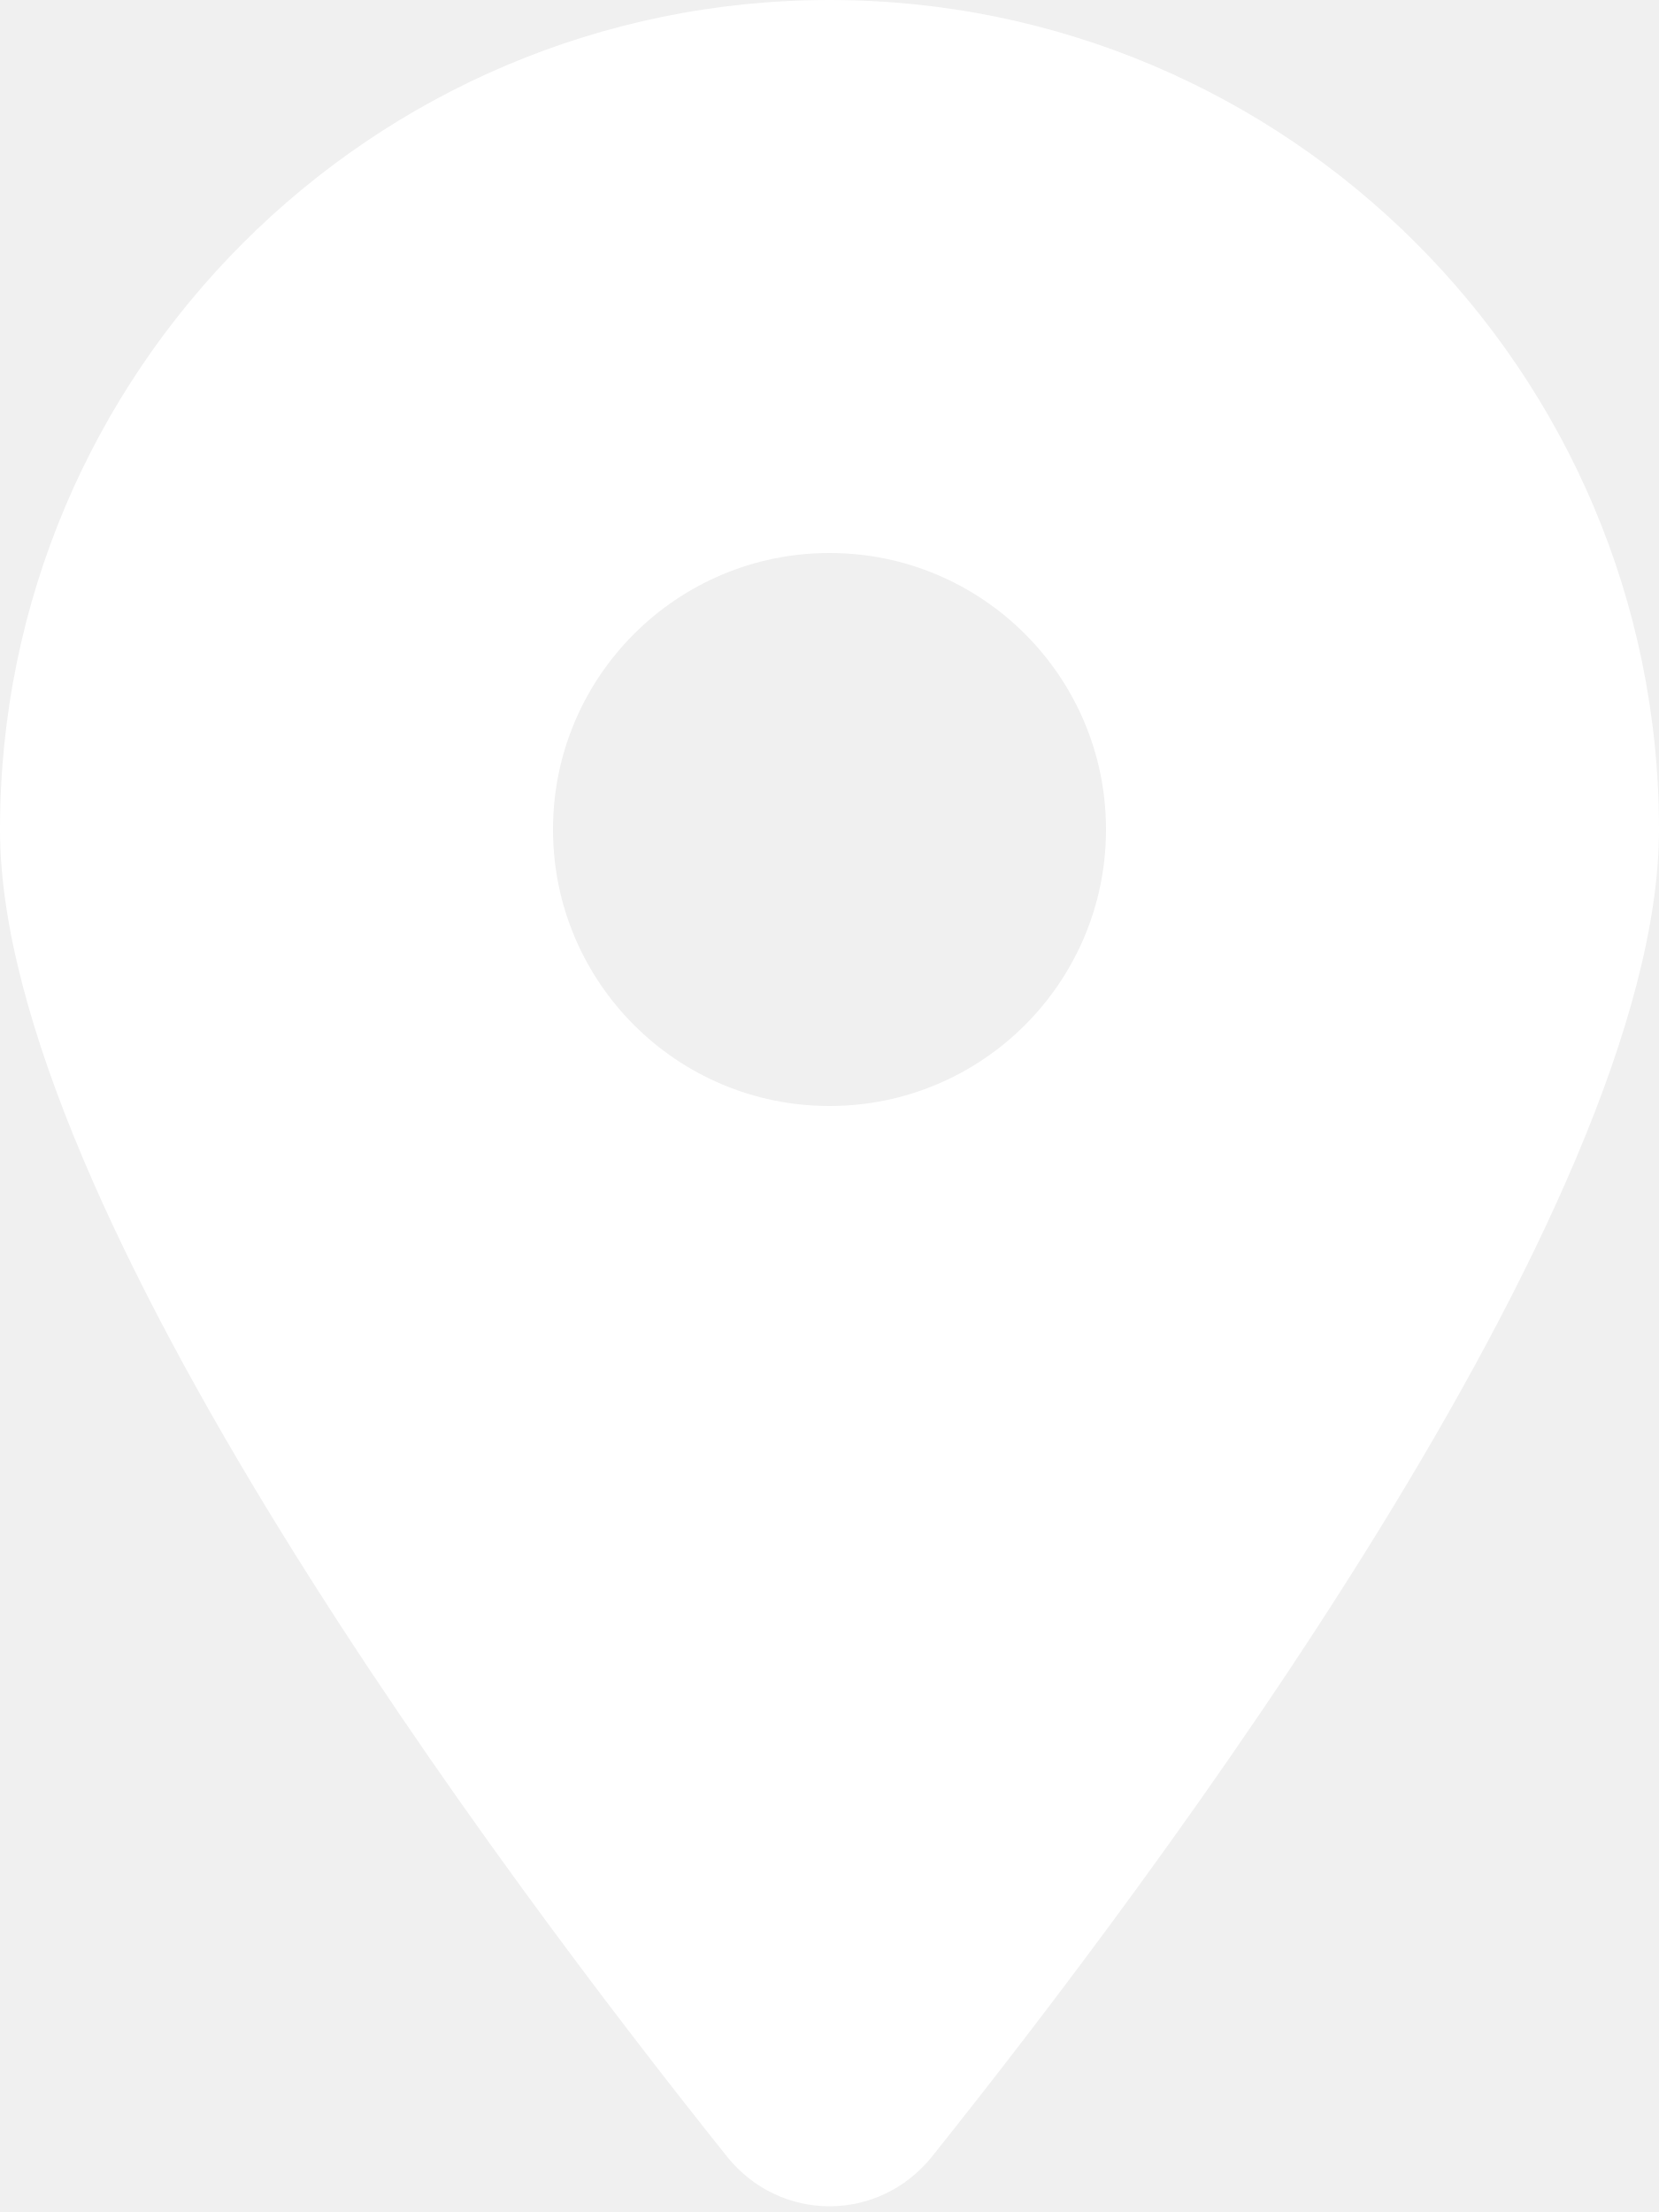
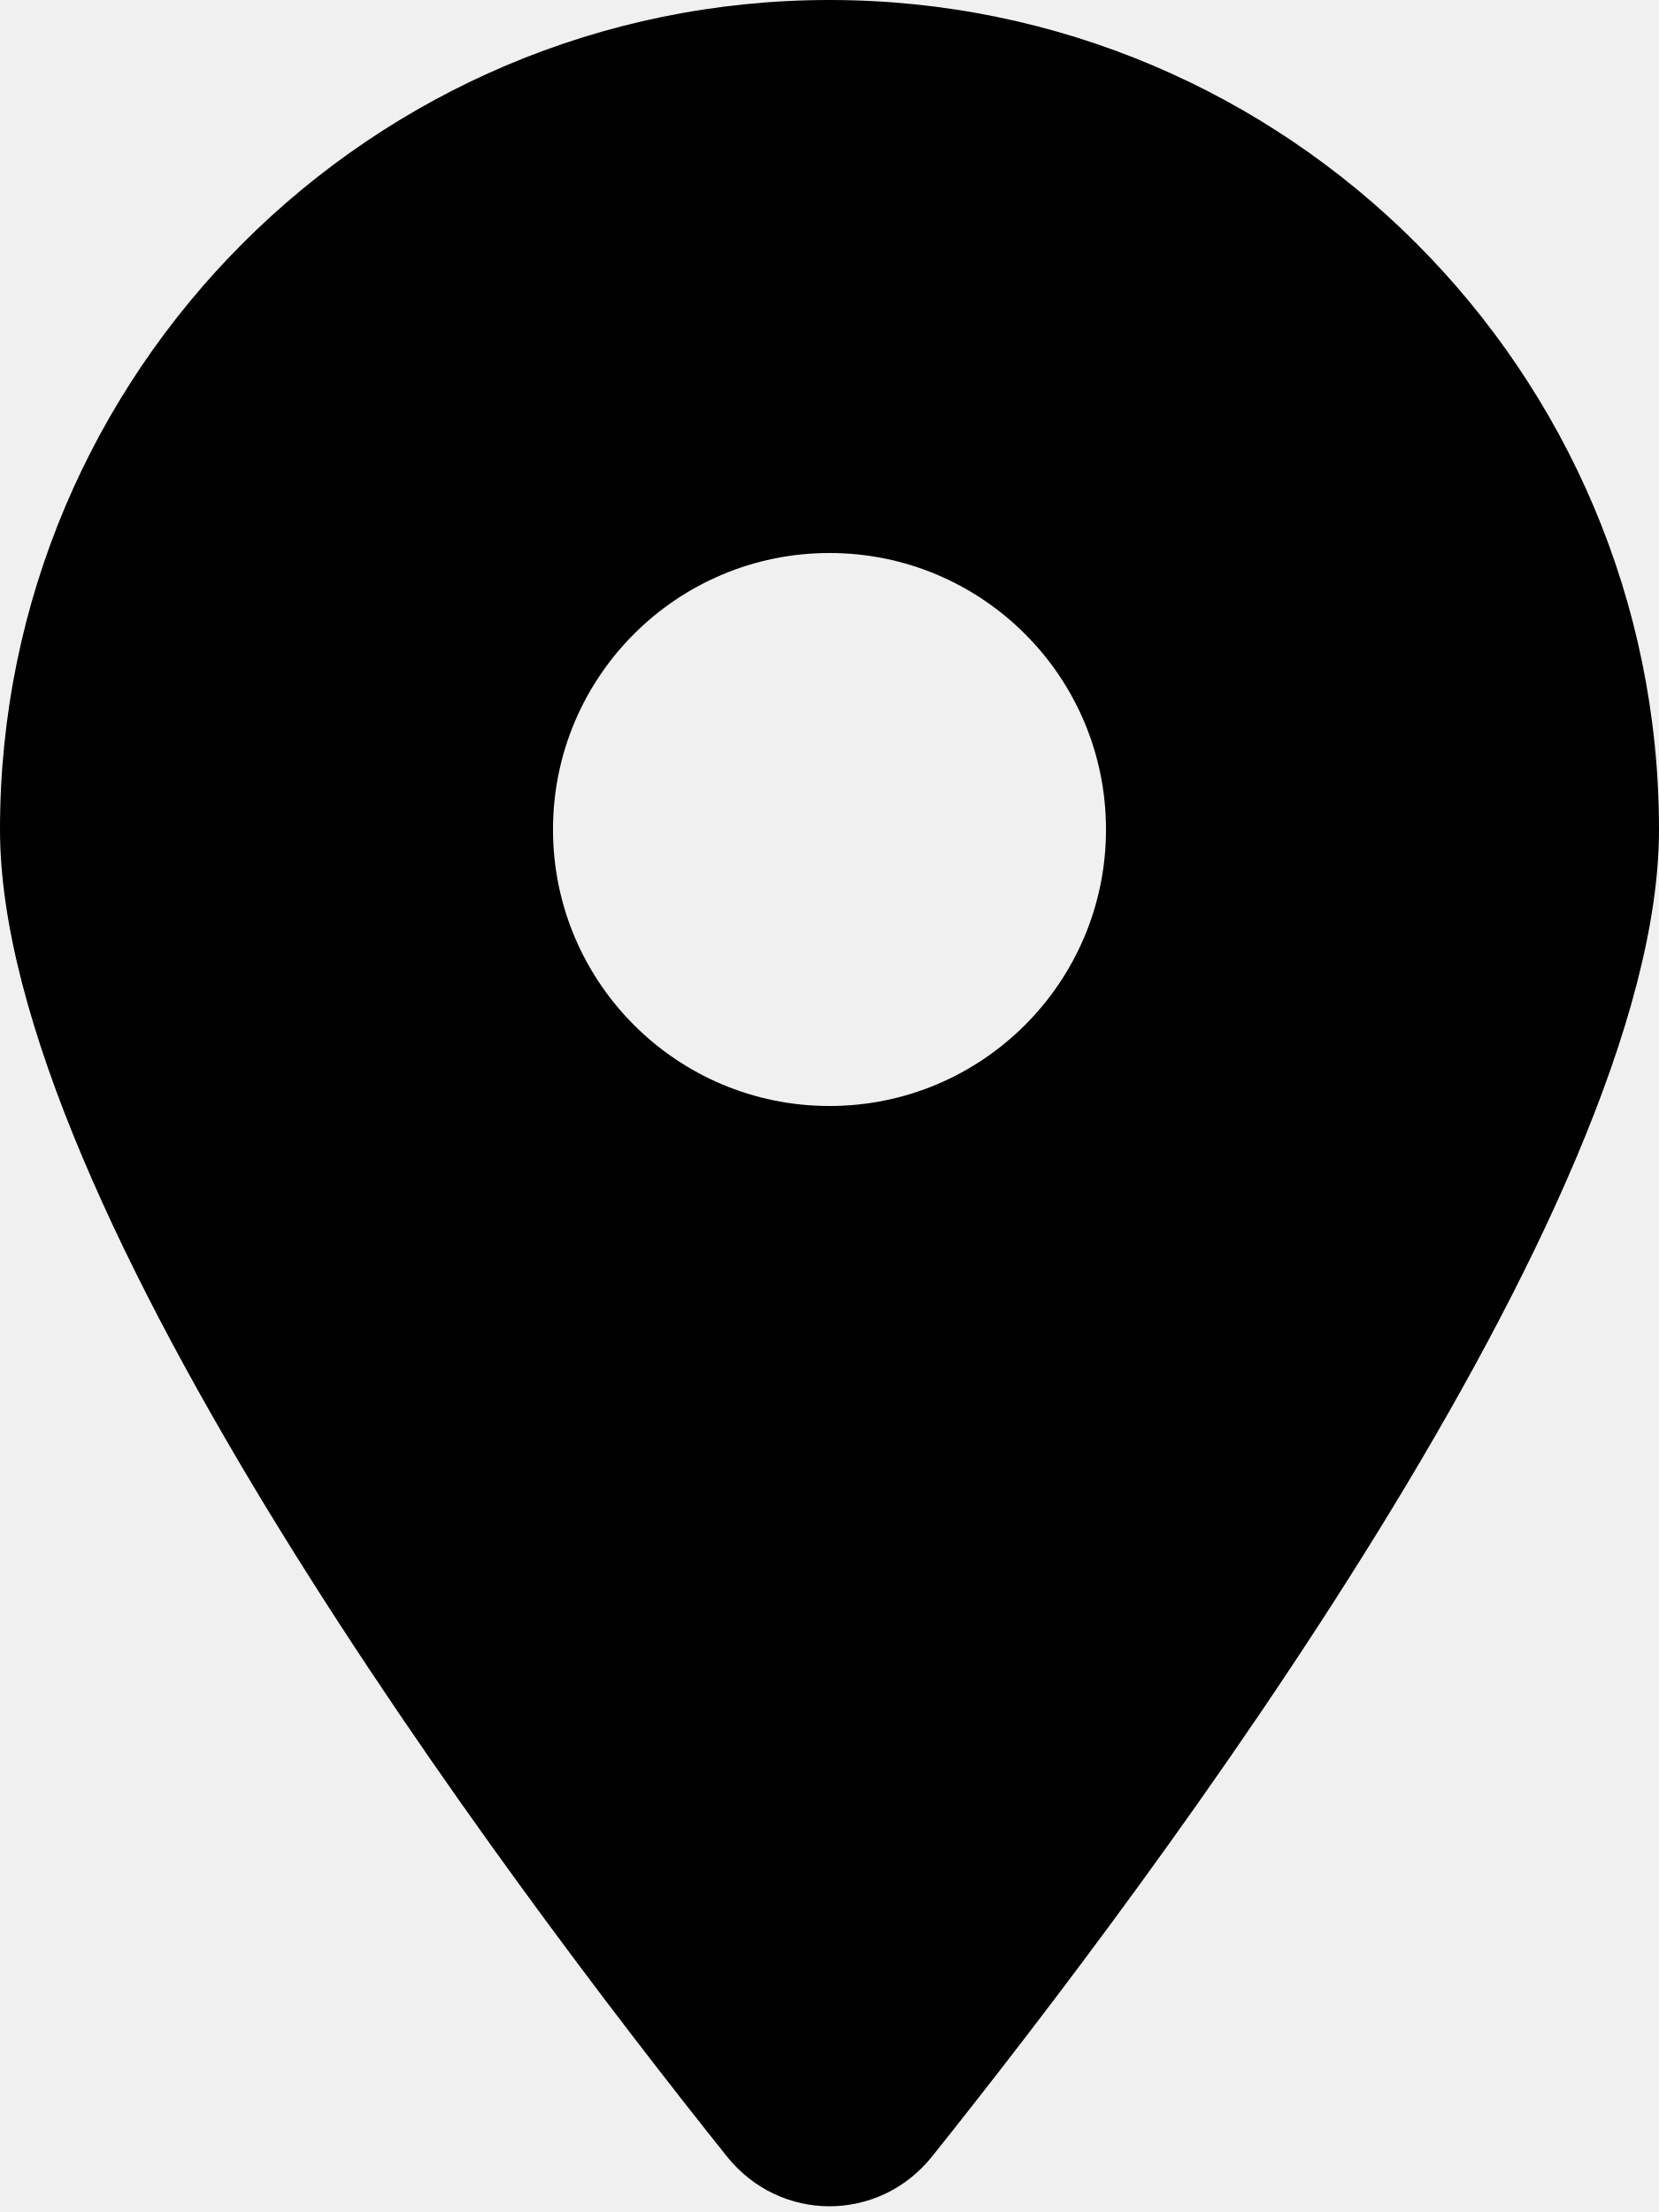
<svg xmlns="http://www.w3.org/2000/svg" viewBox="0 0 384 512">
-   <path fill="#fff" d="M215.7 499.2C267 435 384 279.4 384 192C384 86 298 0 192 0S0 86 0 192c0 87.4 117 243 168.3 307.2c12.3 15.3 35.1 15.3 47.4 0zM192 128a64 64 0 1 1 0 128 64 64 0 1 1 0-128z" />
+   <path fill="#000000" d="M215.7 499.2C267 435 384 279.4 384 192C384 86 298 0 192 0S0 86 0 192c0 87.4 117 243 168.3 307.2c12.3 15.3 35.1 15.3 47.4 0zM192 128a64 64 0 1 1 0 128 64 64 0 1 1 0-128z" />
</svg>
